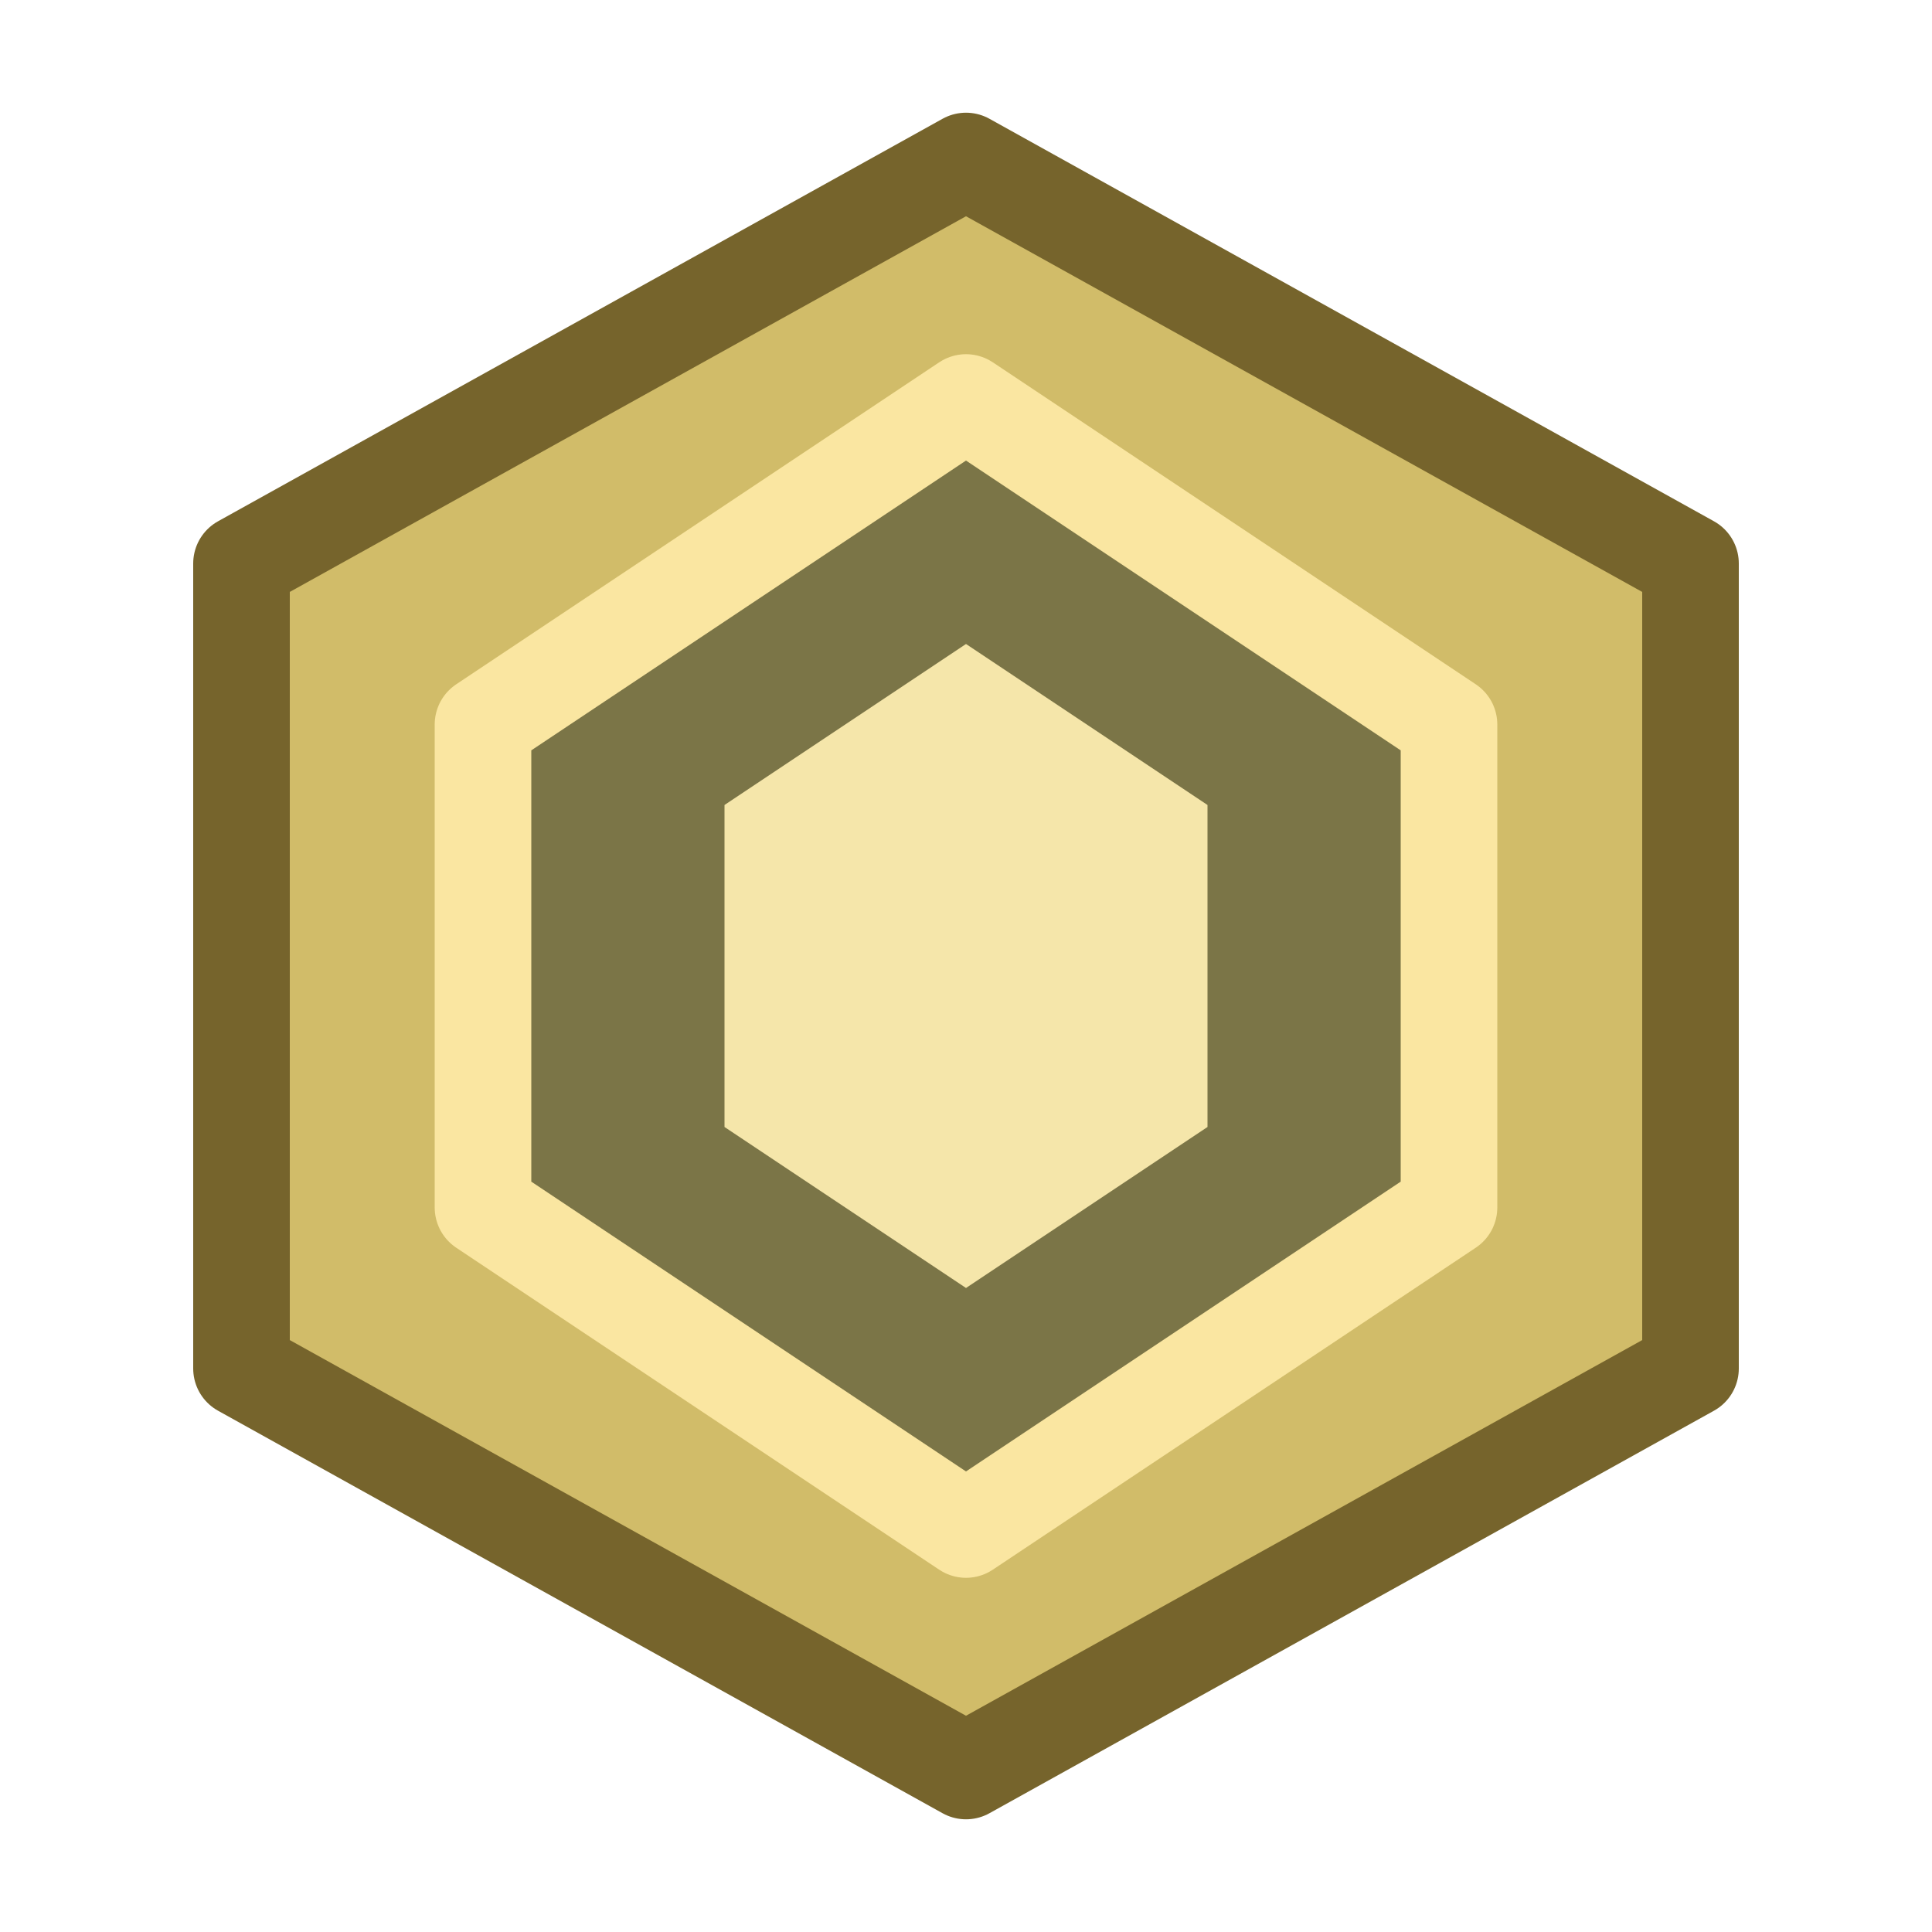
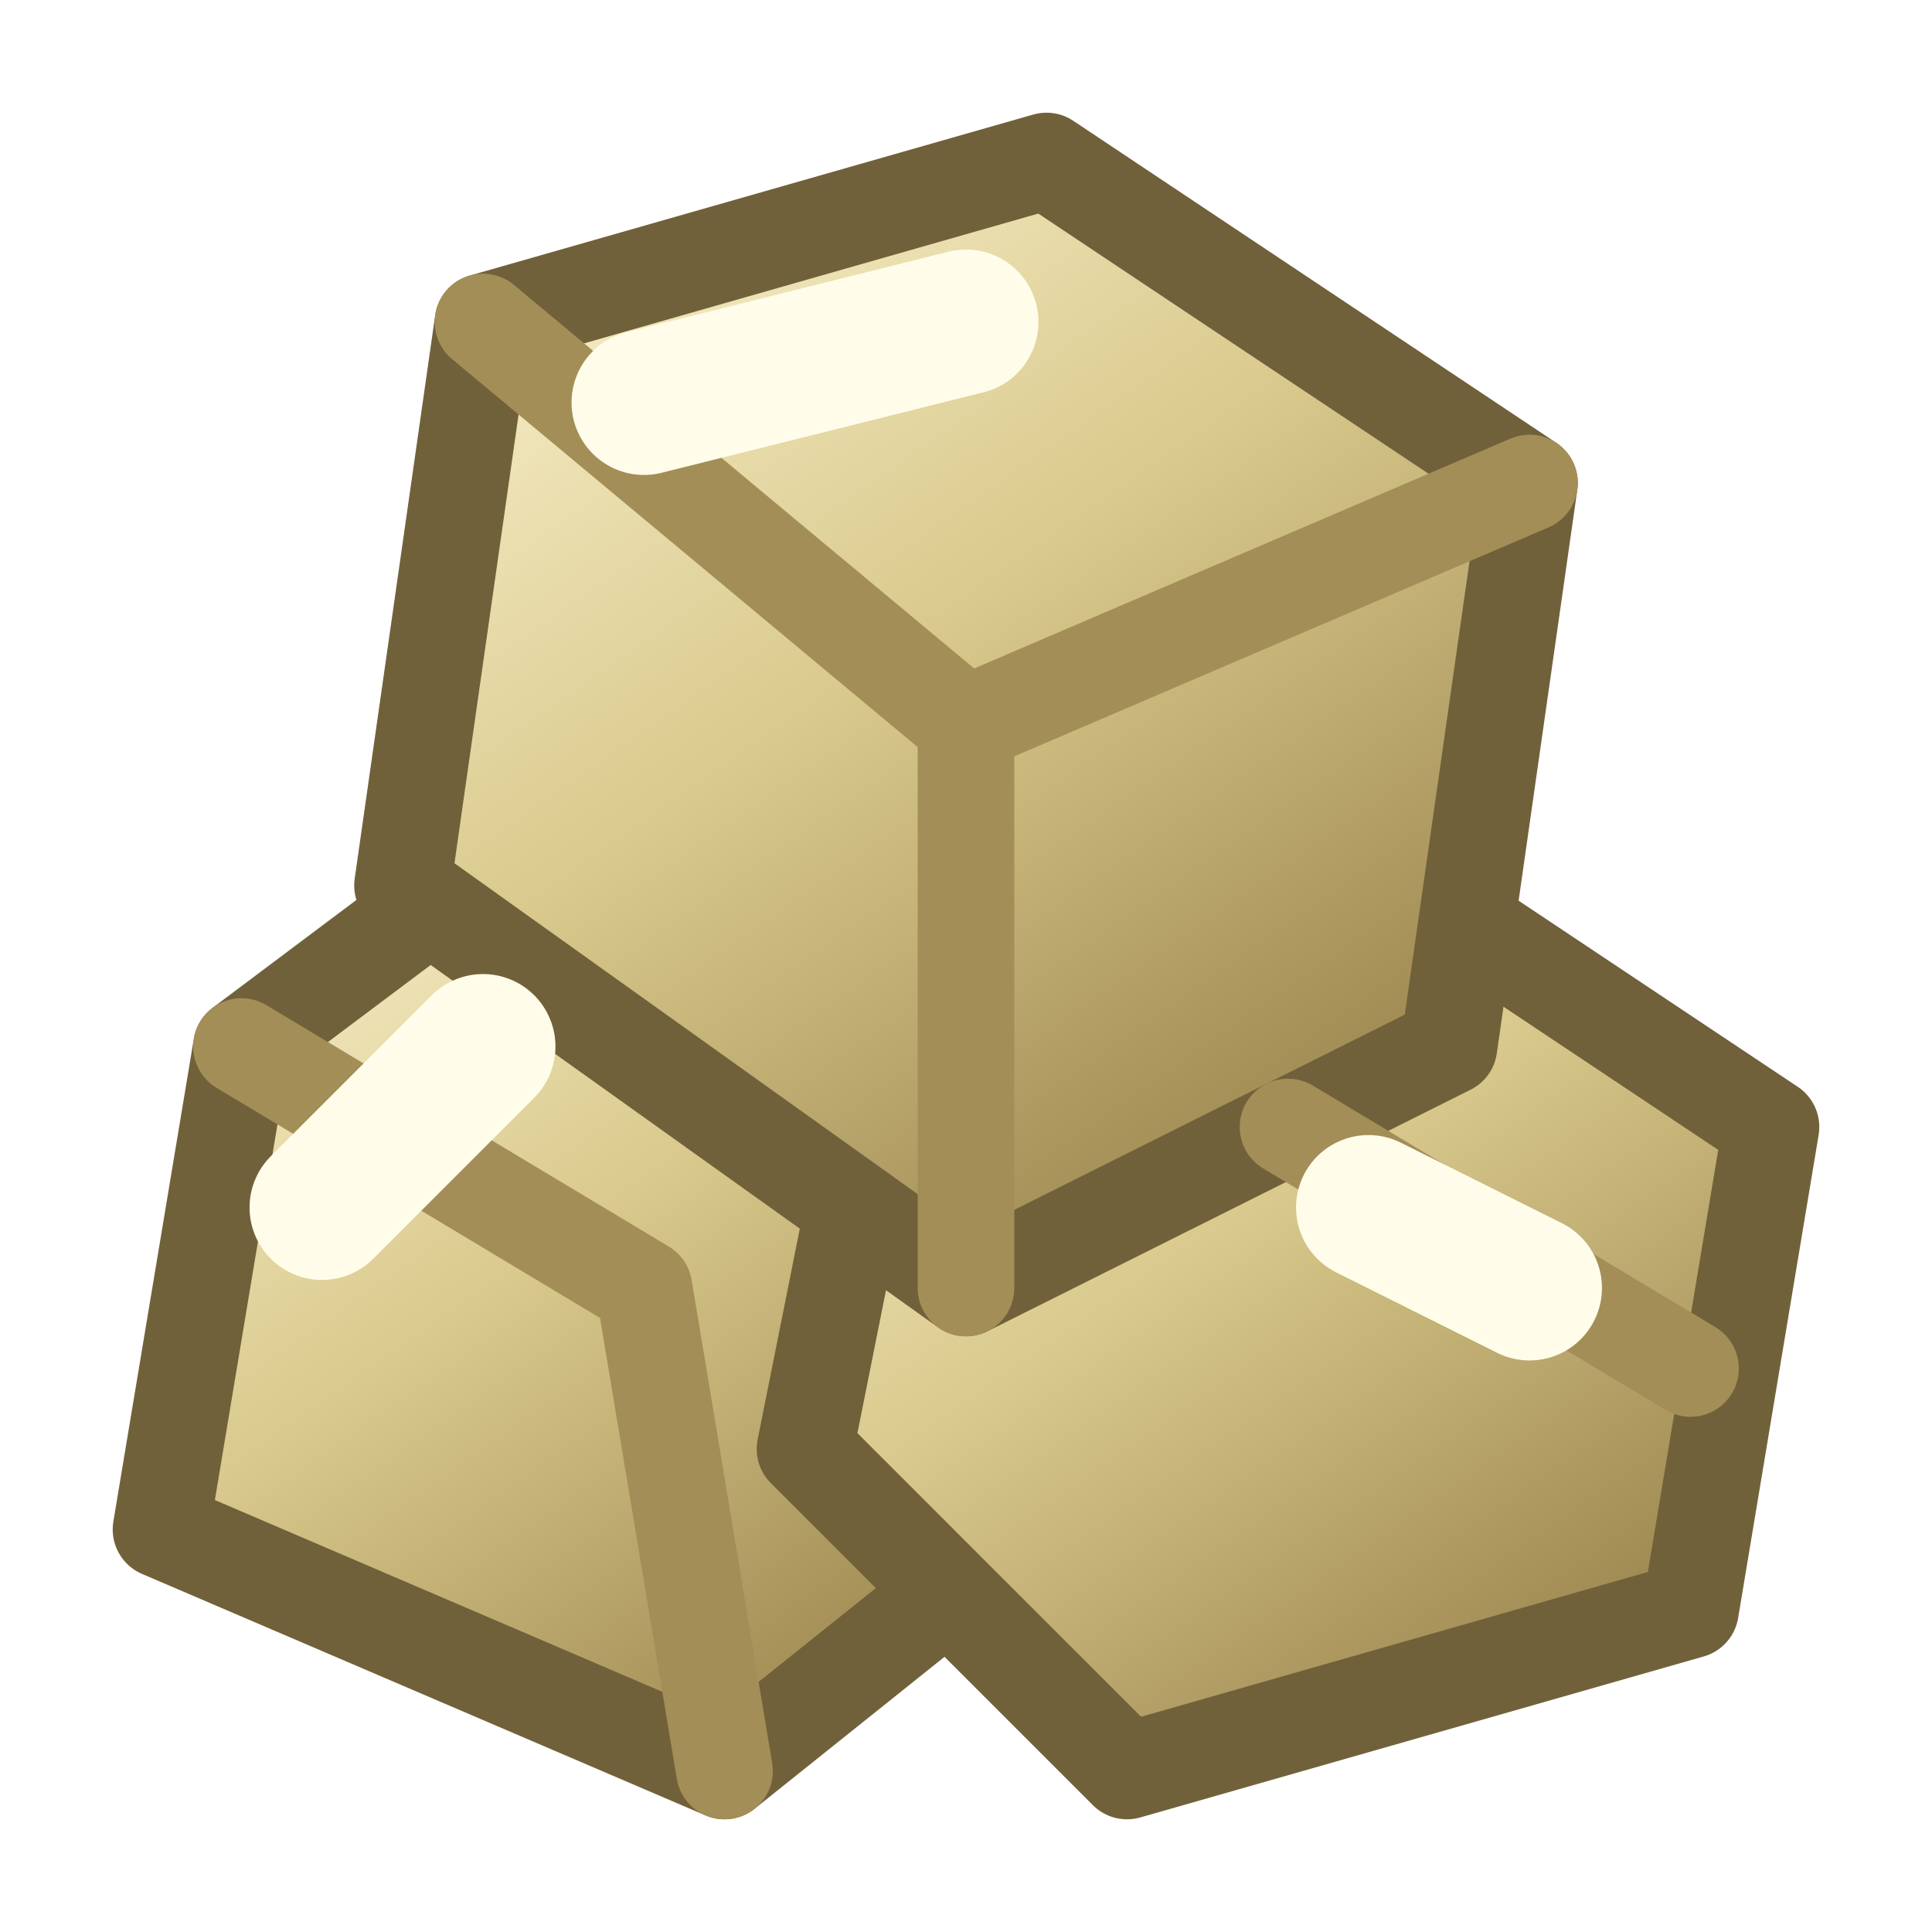
<svg xmlns="http://www.w3.org/2000/svg" viewBox="0 0 24 24" width="96" height="96">
-   <g stroke-width="1.2" stroke-linejoin="round" stroke-linecap="round">
-     <path d="m12 2 9 5v10l-9 5-9-5V7Z" fill="#d1bc69" stroke="#76642c" />
-     <path d="m12 5 6 4v6l-6 4-6-4V9Z" fill="#7b7547" stroke="#fae6a1" />
-     <path d="m12 8 3 2v4l-3 2-3-2v-4Z" fill="#f5e6aa" />
+   <defs>
+     <linearGradient id="metal" x1="0" y1="0" x2=".7" y2="1">
+       <stop stop-color="#fff8d9" />
+       <stop offset=".5" stop-color="#d9c98c" />
+       <stop offset="1" stop-color="#99834c" />
+     </linearGradient>
+   </defs>
+   <g stroke="#71613a" stroke-width="1.2" stroke-linejoin="round" stroke-linecap="round">
+     <path d="m3 13 4-3 5 2 2 6-5 4-7-3Z" fill="url(#metal)" />
+     <path d="m11 13 5-3 6 4-1 6-7 2-4-4Z" fill="url(#metal)" />
+     <path d="m6 4 7-2 6 4-1 7-6 3-7-5Z" fill="url(#metal)" />
+     <path d="m6 4 6 5 7-3M12 9v7m-9-3 5 3 1 6m7-8 5 3" fill="none" stroke="#a48e57" />
+     <path d="m8 5 4-1m-8 11 2-2m11 2 2 1" fill="none" stroke="#fffdea" stroke-width="1.8" />
  </g>
</svg>
